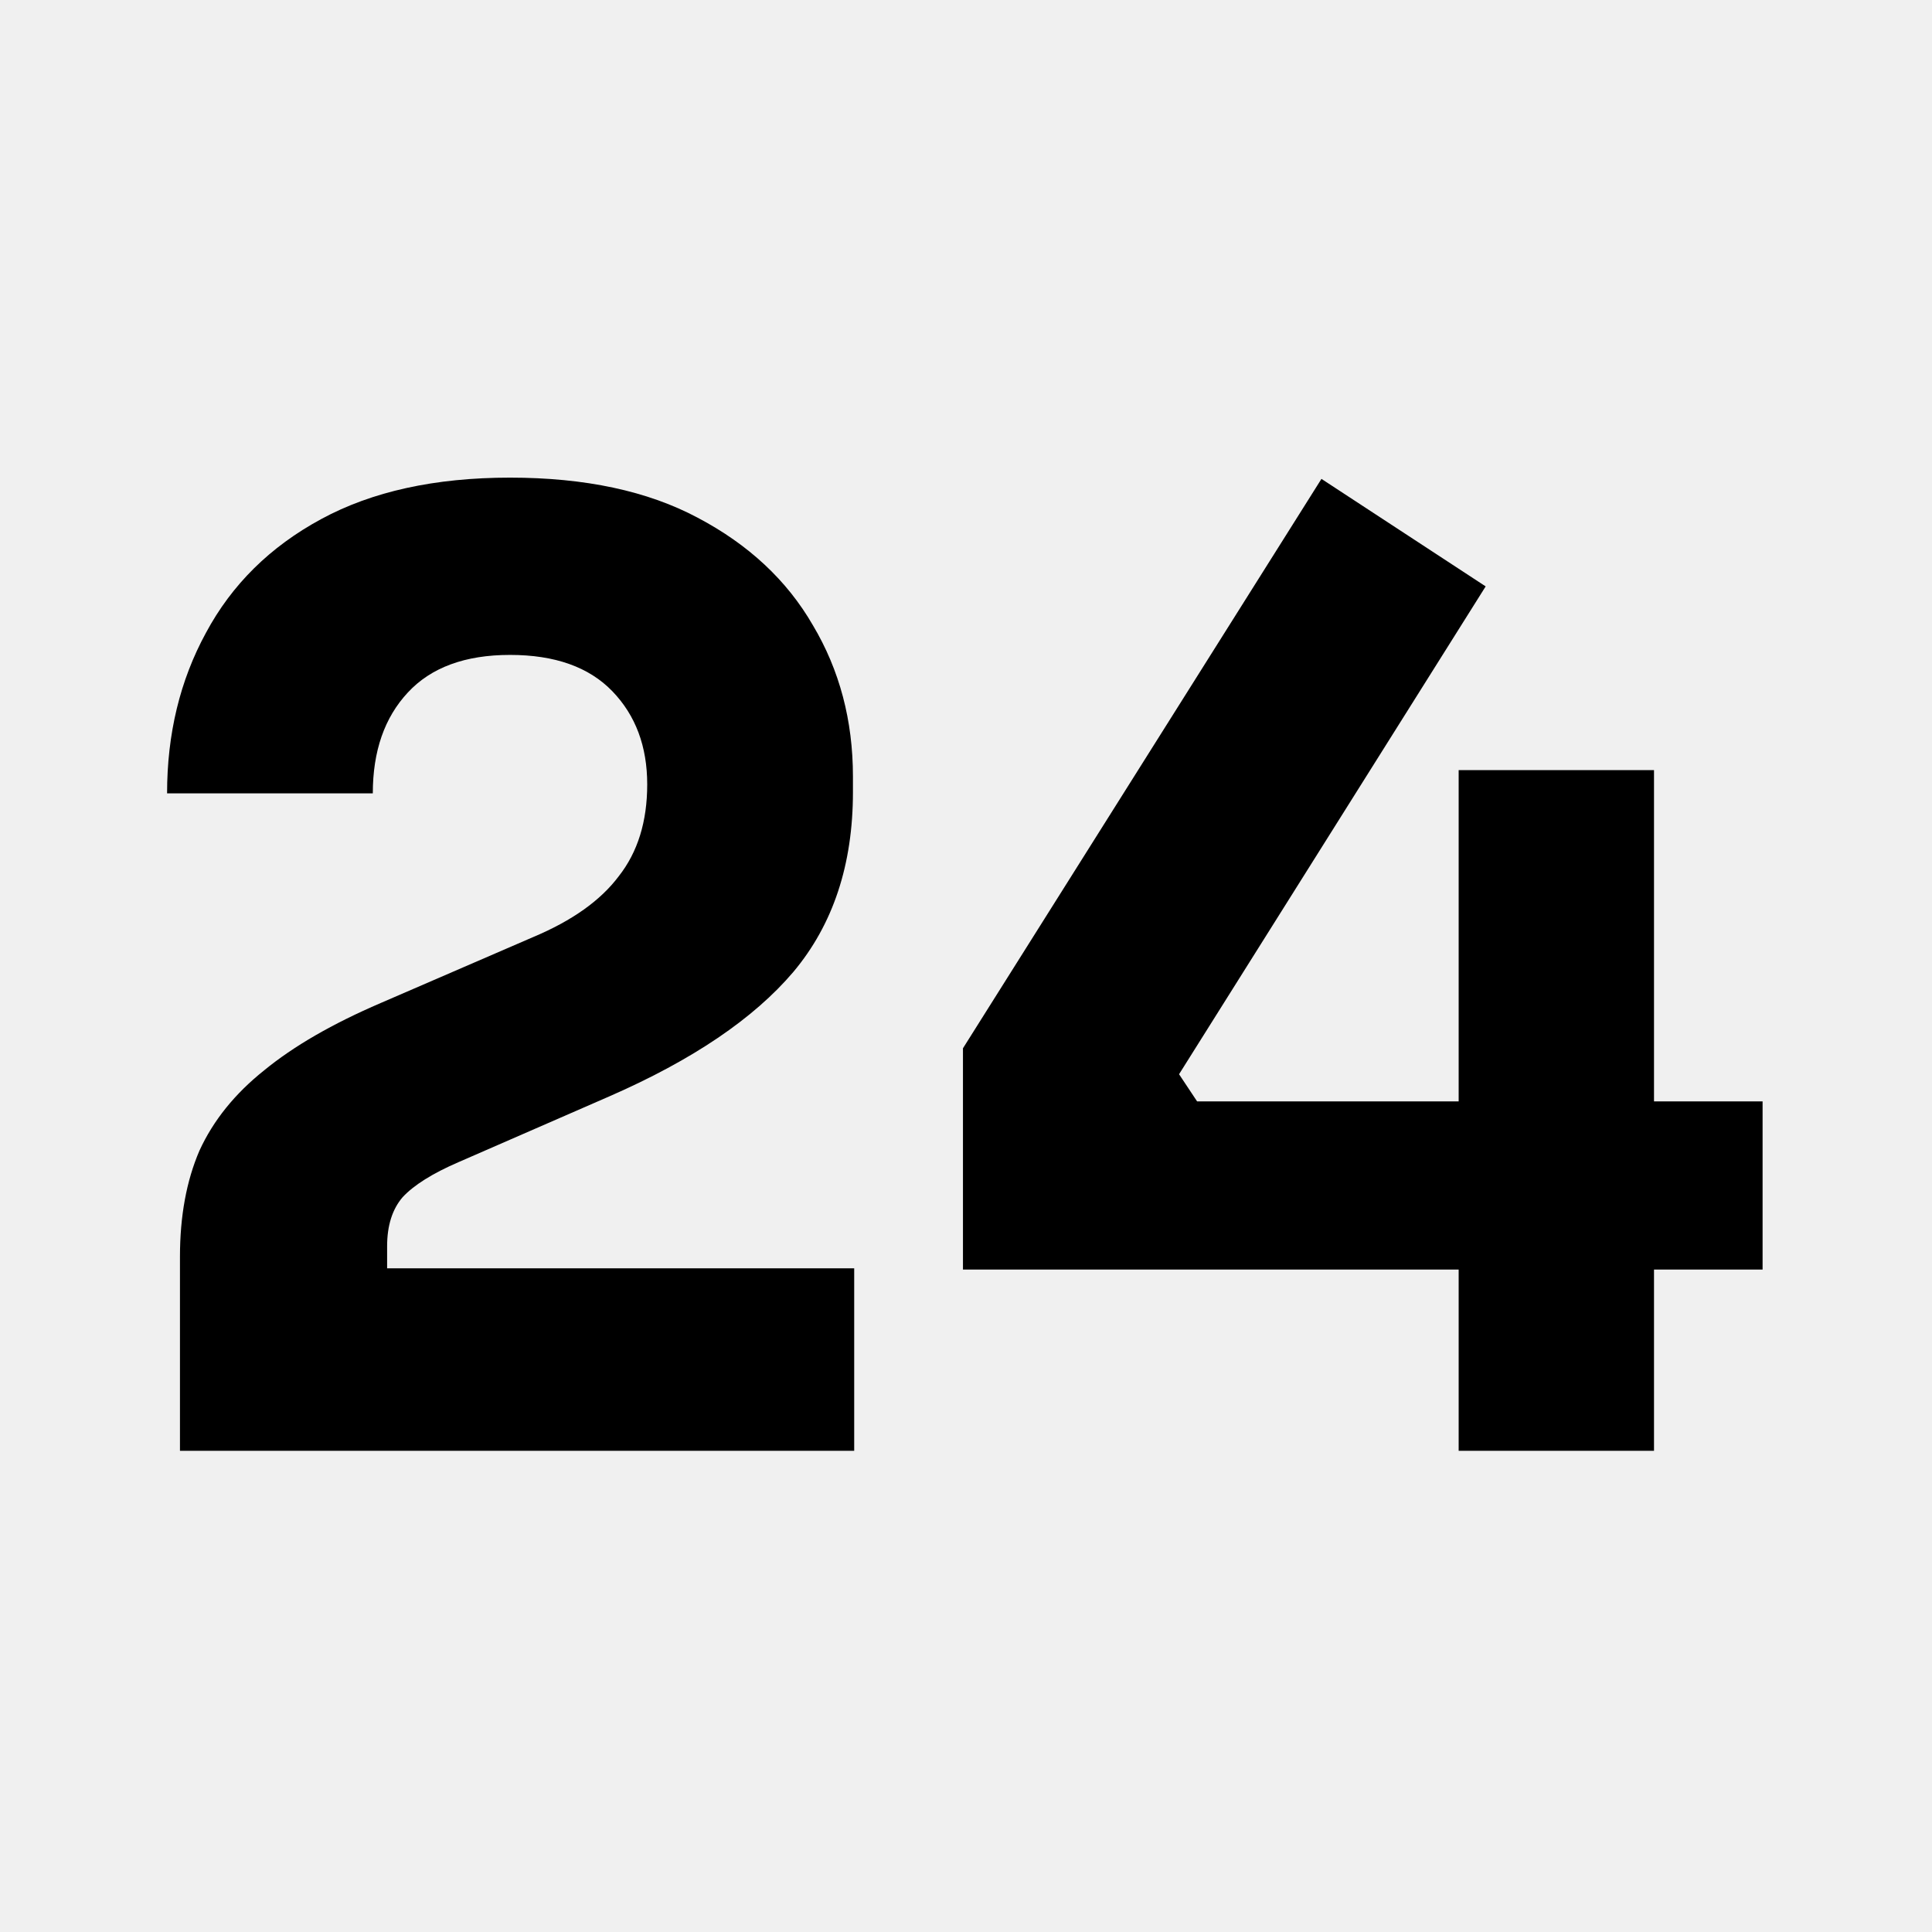
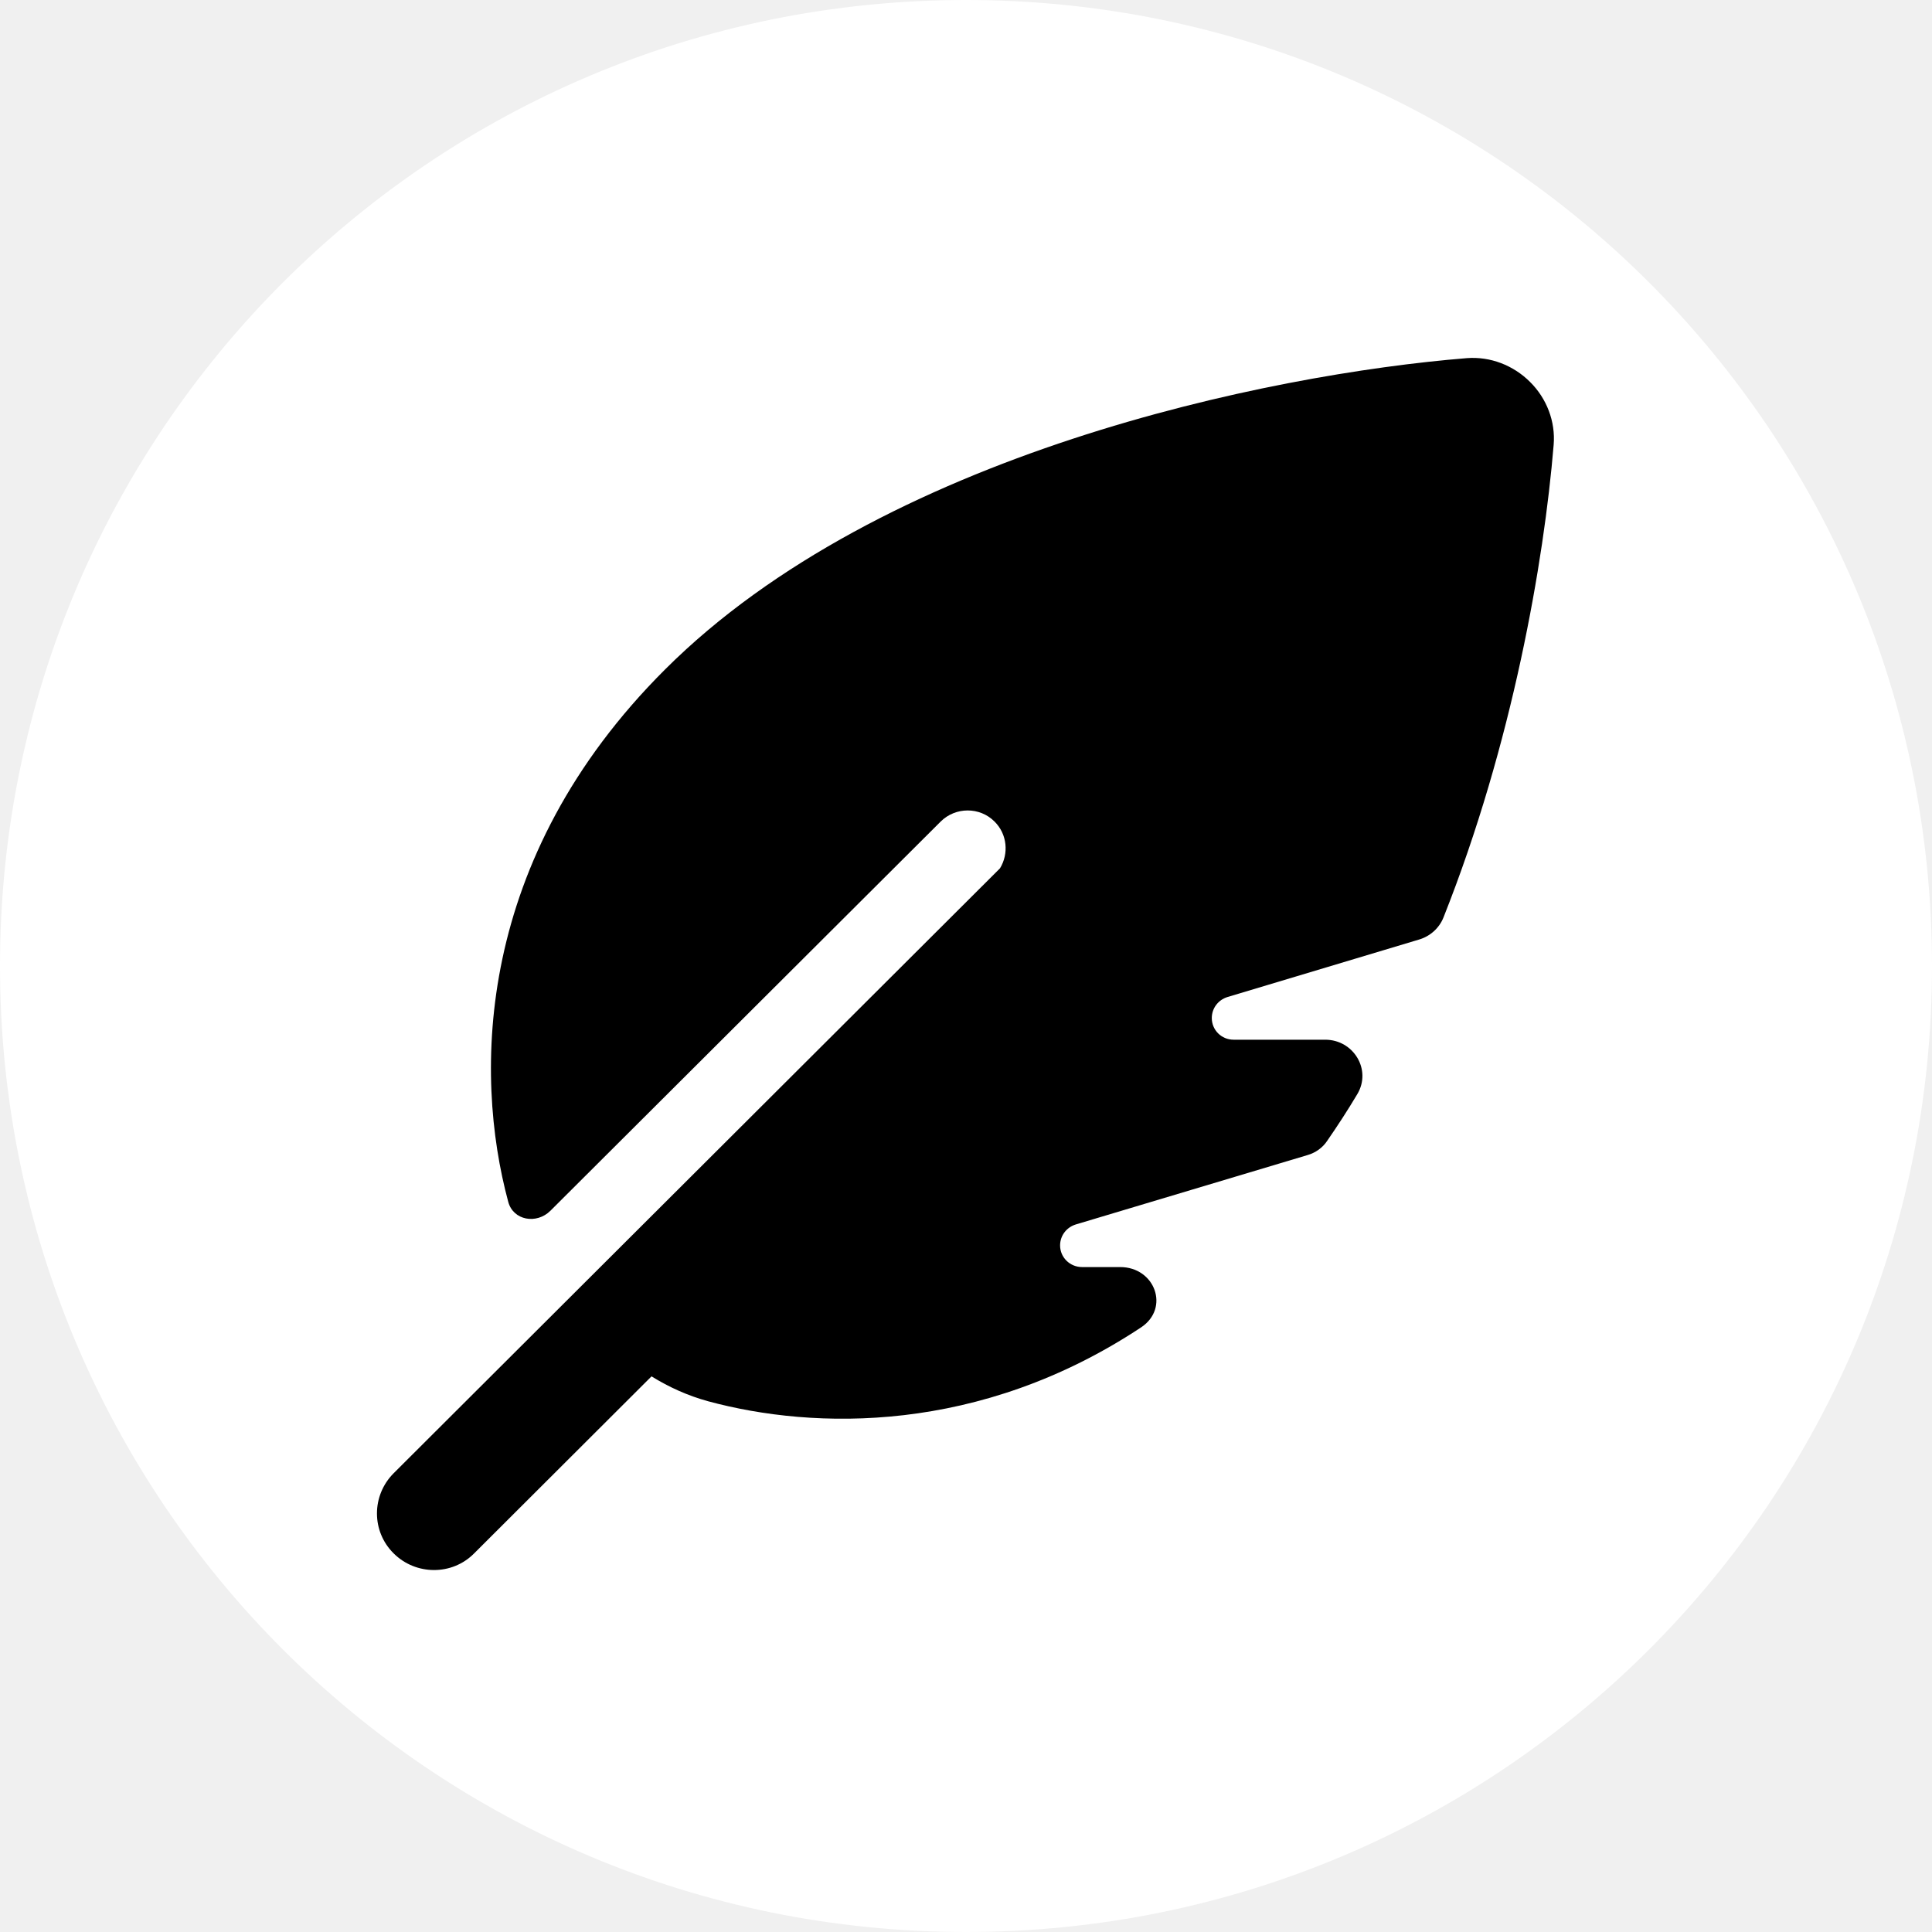
<svg xmlns="http://www.w3.org/2000/svg" version="1.2" viewBox="0 0 1080 1080" width="1080" height="1080">
-   <style>
- 		.s0 { fill: #000000 } 
- 	</style>
-   <path id="24" class="s0" aria-label="24" d="m477.5 811h-376.9v-108.5q0-34 10.9-59.3 11.6-25.3 36.2-44.9 24.6-20.2 65.1-37.6l85.3-36.9q32.6-13.7 47.8-34 15.9-20.2 15.9-51.3 0-31.9-19.5-52.1-19.6-20.3-57.2-20.3-37.6 0-57.1 21-19.6 21-19.6 56.4h-115q0-49.9 21.7-89.7 21.7-40.5 64.4-63.6 42.7-23.2 105.6-23.2 62.9 0 104.9 22.4 42.7 22.5 64.4 60.1 22.4 37.6 22.4 84.6v8.7q0 60.8-33.3 100.5-33.2 39.1-102.7 69.5l-84.6 36.9q-21.7 9.4-31.1 19.5-8.7 10.1-8.7 27.5v36.2l-28.2-23.9h289.3zm507.8-101.3h-447v-123.7l200.4-318.3 91.8 60.1-171.4 272.7 10.1 15.2h316.1zm-60.7 101.3h-109.2v-380.5h109.2z" />
+   <style>.a{fill:#fff}</style>
+   <path fill-rule="evenodd" class="a" d="m540 1080c-298.6 0-540-241.4-540-540 0-298.6 241.4-540 540-540 298.6 0 540 241.4 540 540 0 298.6-241.4 540-540 540z" />
+   <path d="m559 485.4l-338.9 338.1c-12.5 12.5-12.5 32.6 0 44.9 12.4 12.3 32.6 12.4 44.9 0l99.2-99c9.9 6.1 20.3 10.8 31.6 13.9 59.4 16.1 151.9 18.4 242.1-41.3 16.2-10.8 7.7-33.7-11.7-33.7h-21.3c-6.8 0-12.3-5.4-12.3-12.1 0-5.5 3.6-10.1 8.7-11.7l129.6-38.8c4.5-1.3 8.5-4.1 11.1-8.1 5.8-8.4 11.4-17 16.7-25.9 8.2-13.6-2-30.5-17.9-30.5h-51.2c-6.8 0-12.2-5.4-12.2-12.1 0-5.5 3.6-10.1 8.6-11.7l107.3-32.2c6.1-1.8 11.2-6.3 13.6-12.3 38.6-97.1 56.2-199 61.6-264.2 1.1-13.1-3.9-26-13.2-35.2-9.3-9.3-22.2-14.3-35.3-13.3-111.2 9-327.4 53.4-448.2 174-106.3 106-107 226-87.7 297.6 2.8 10.5 15.9 12.7 23.6 5l218.2-217.6c8.3-8.2 21.8-8.2 30 0 7.2 7.1 8.1 18 3.1 26.2z" />
</svg>
